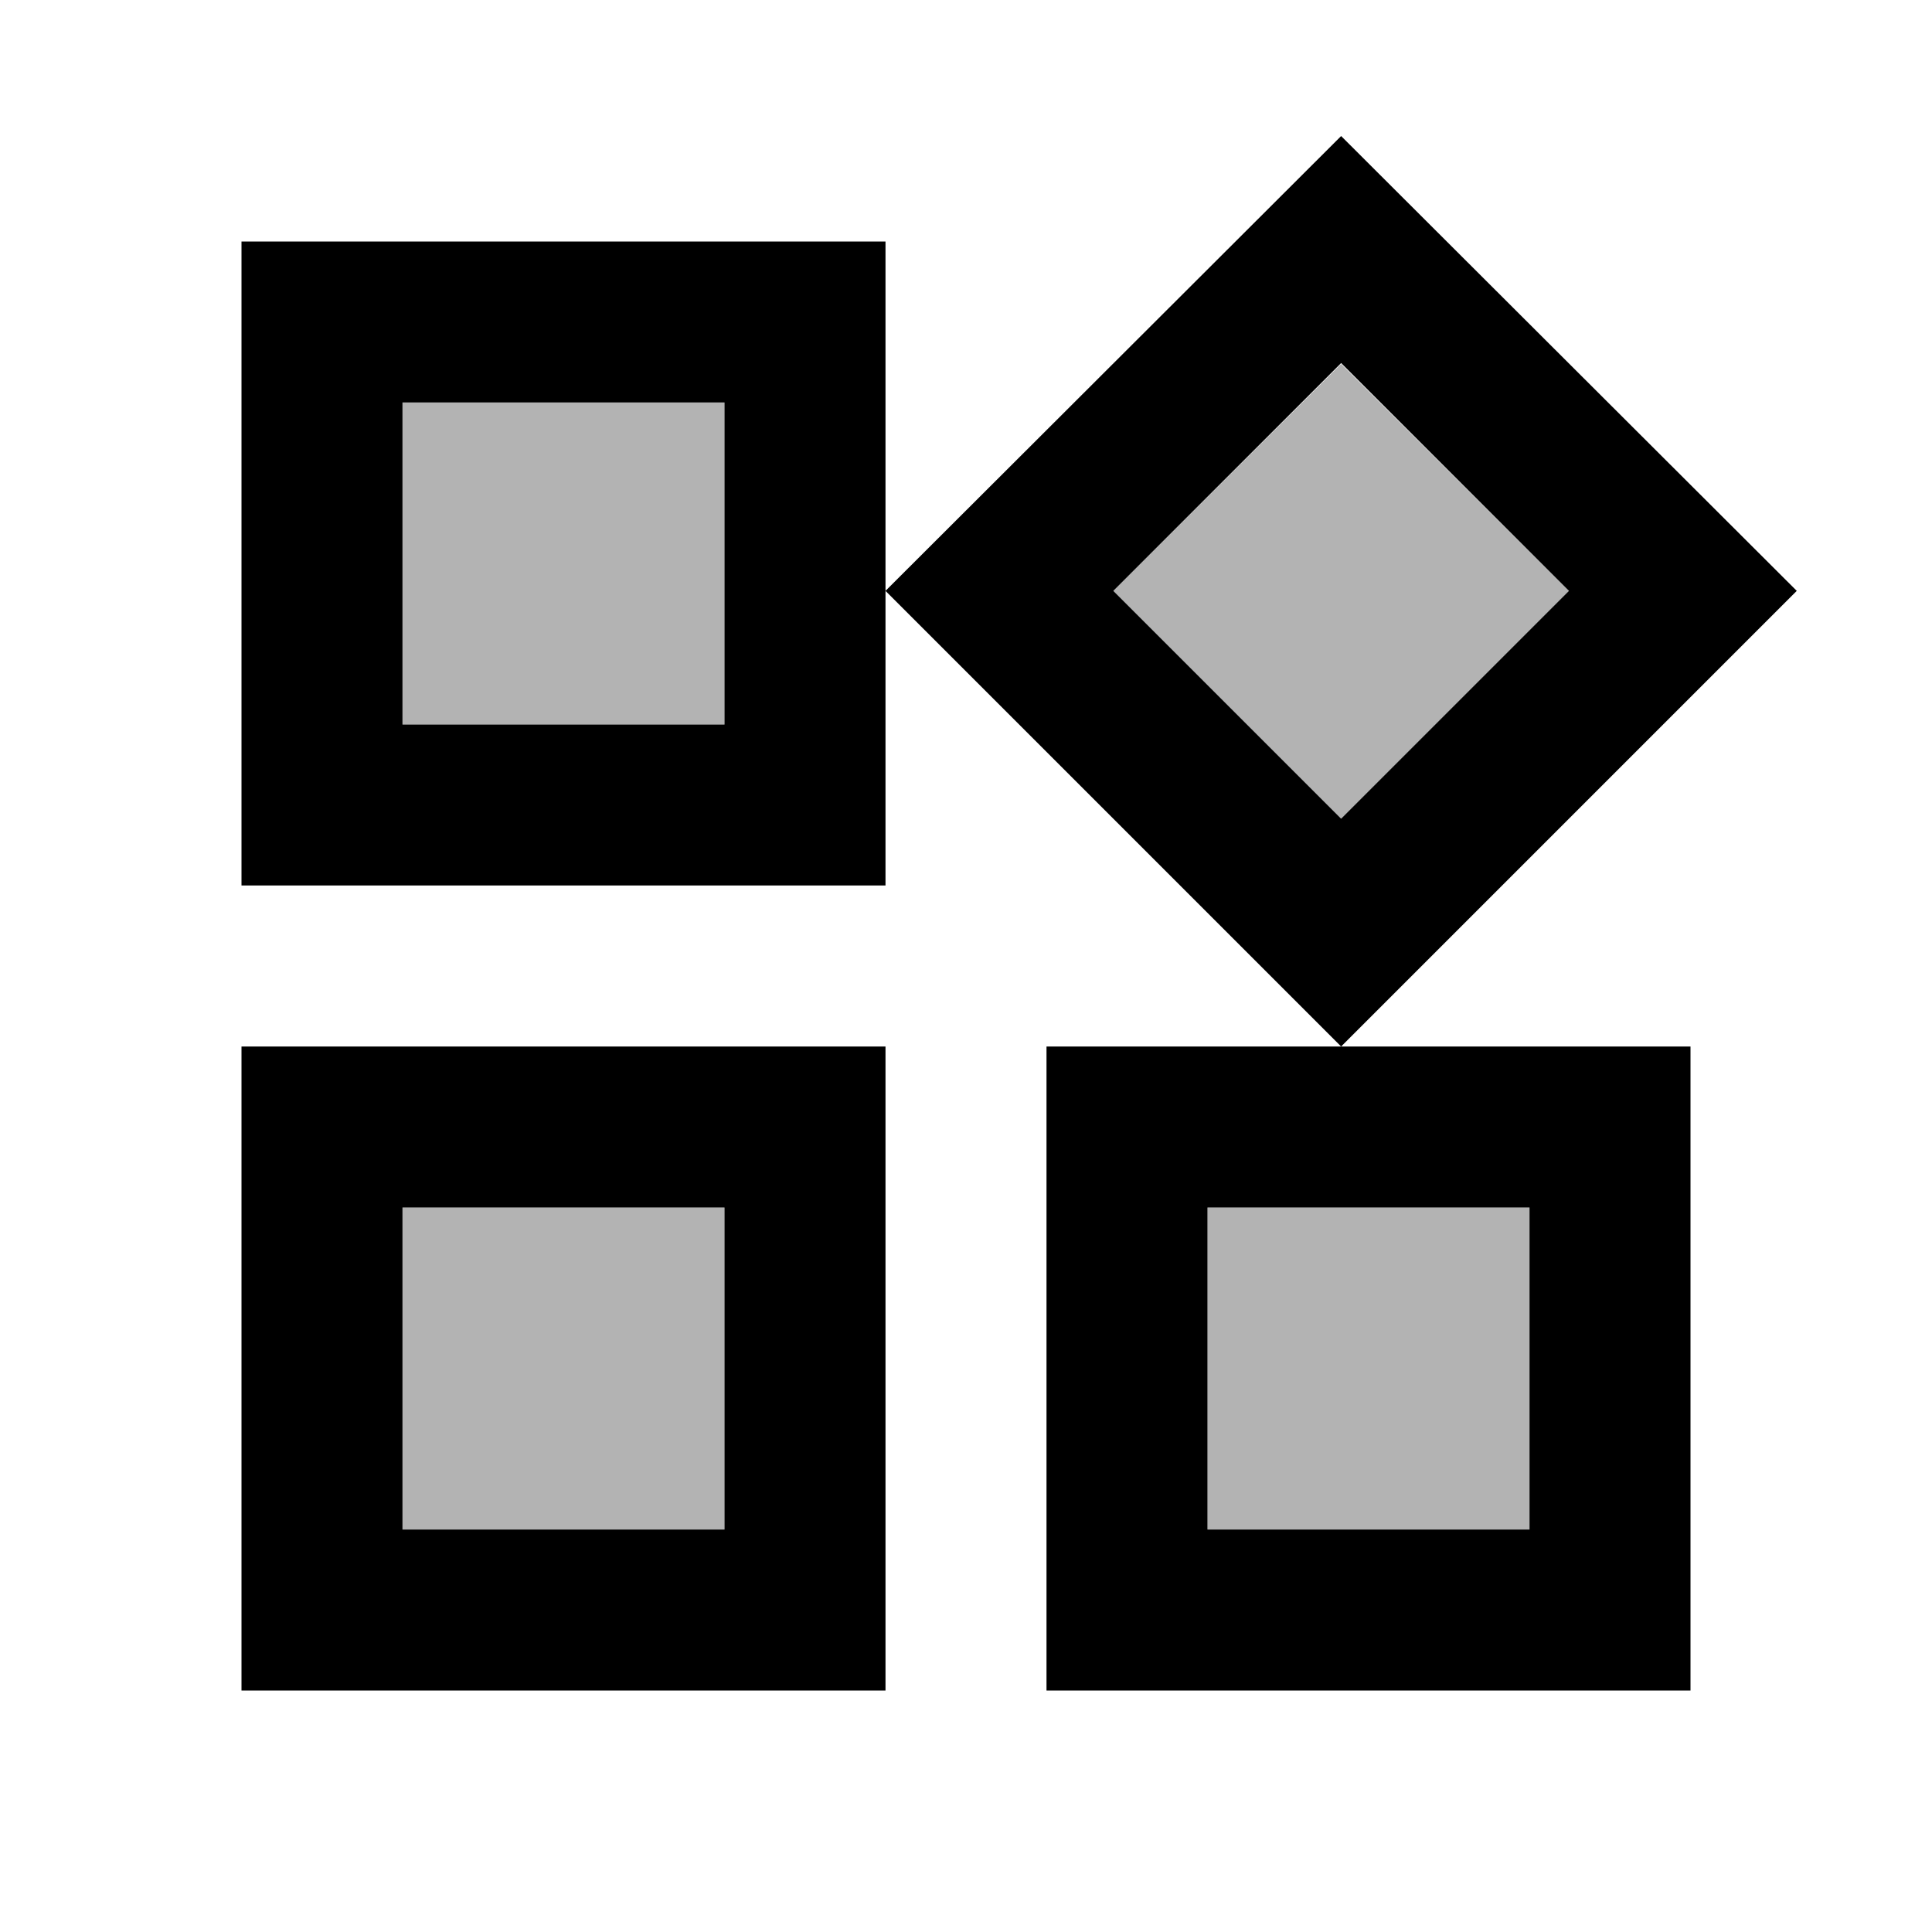
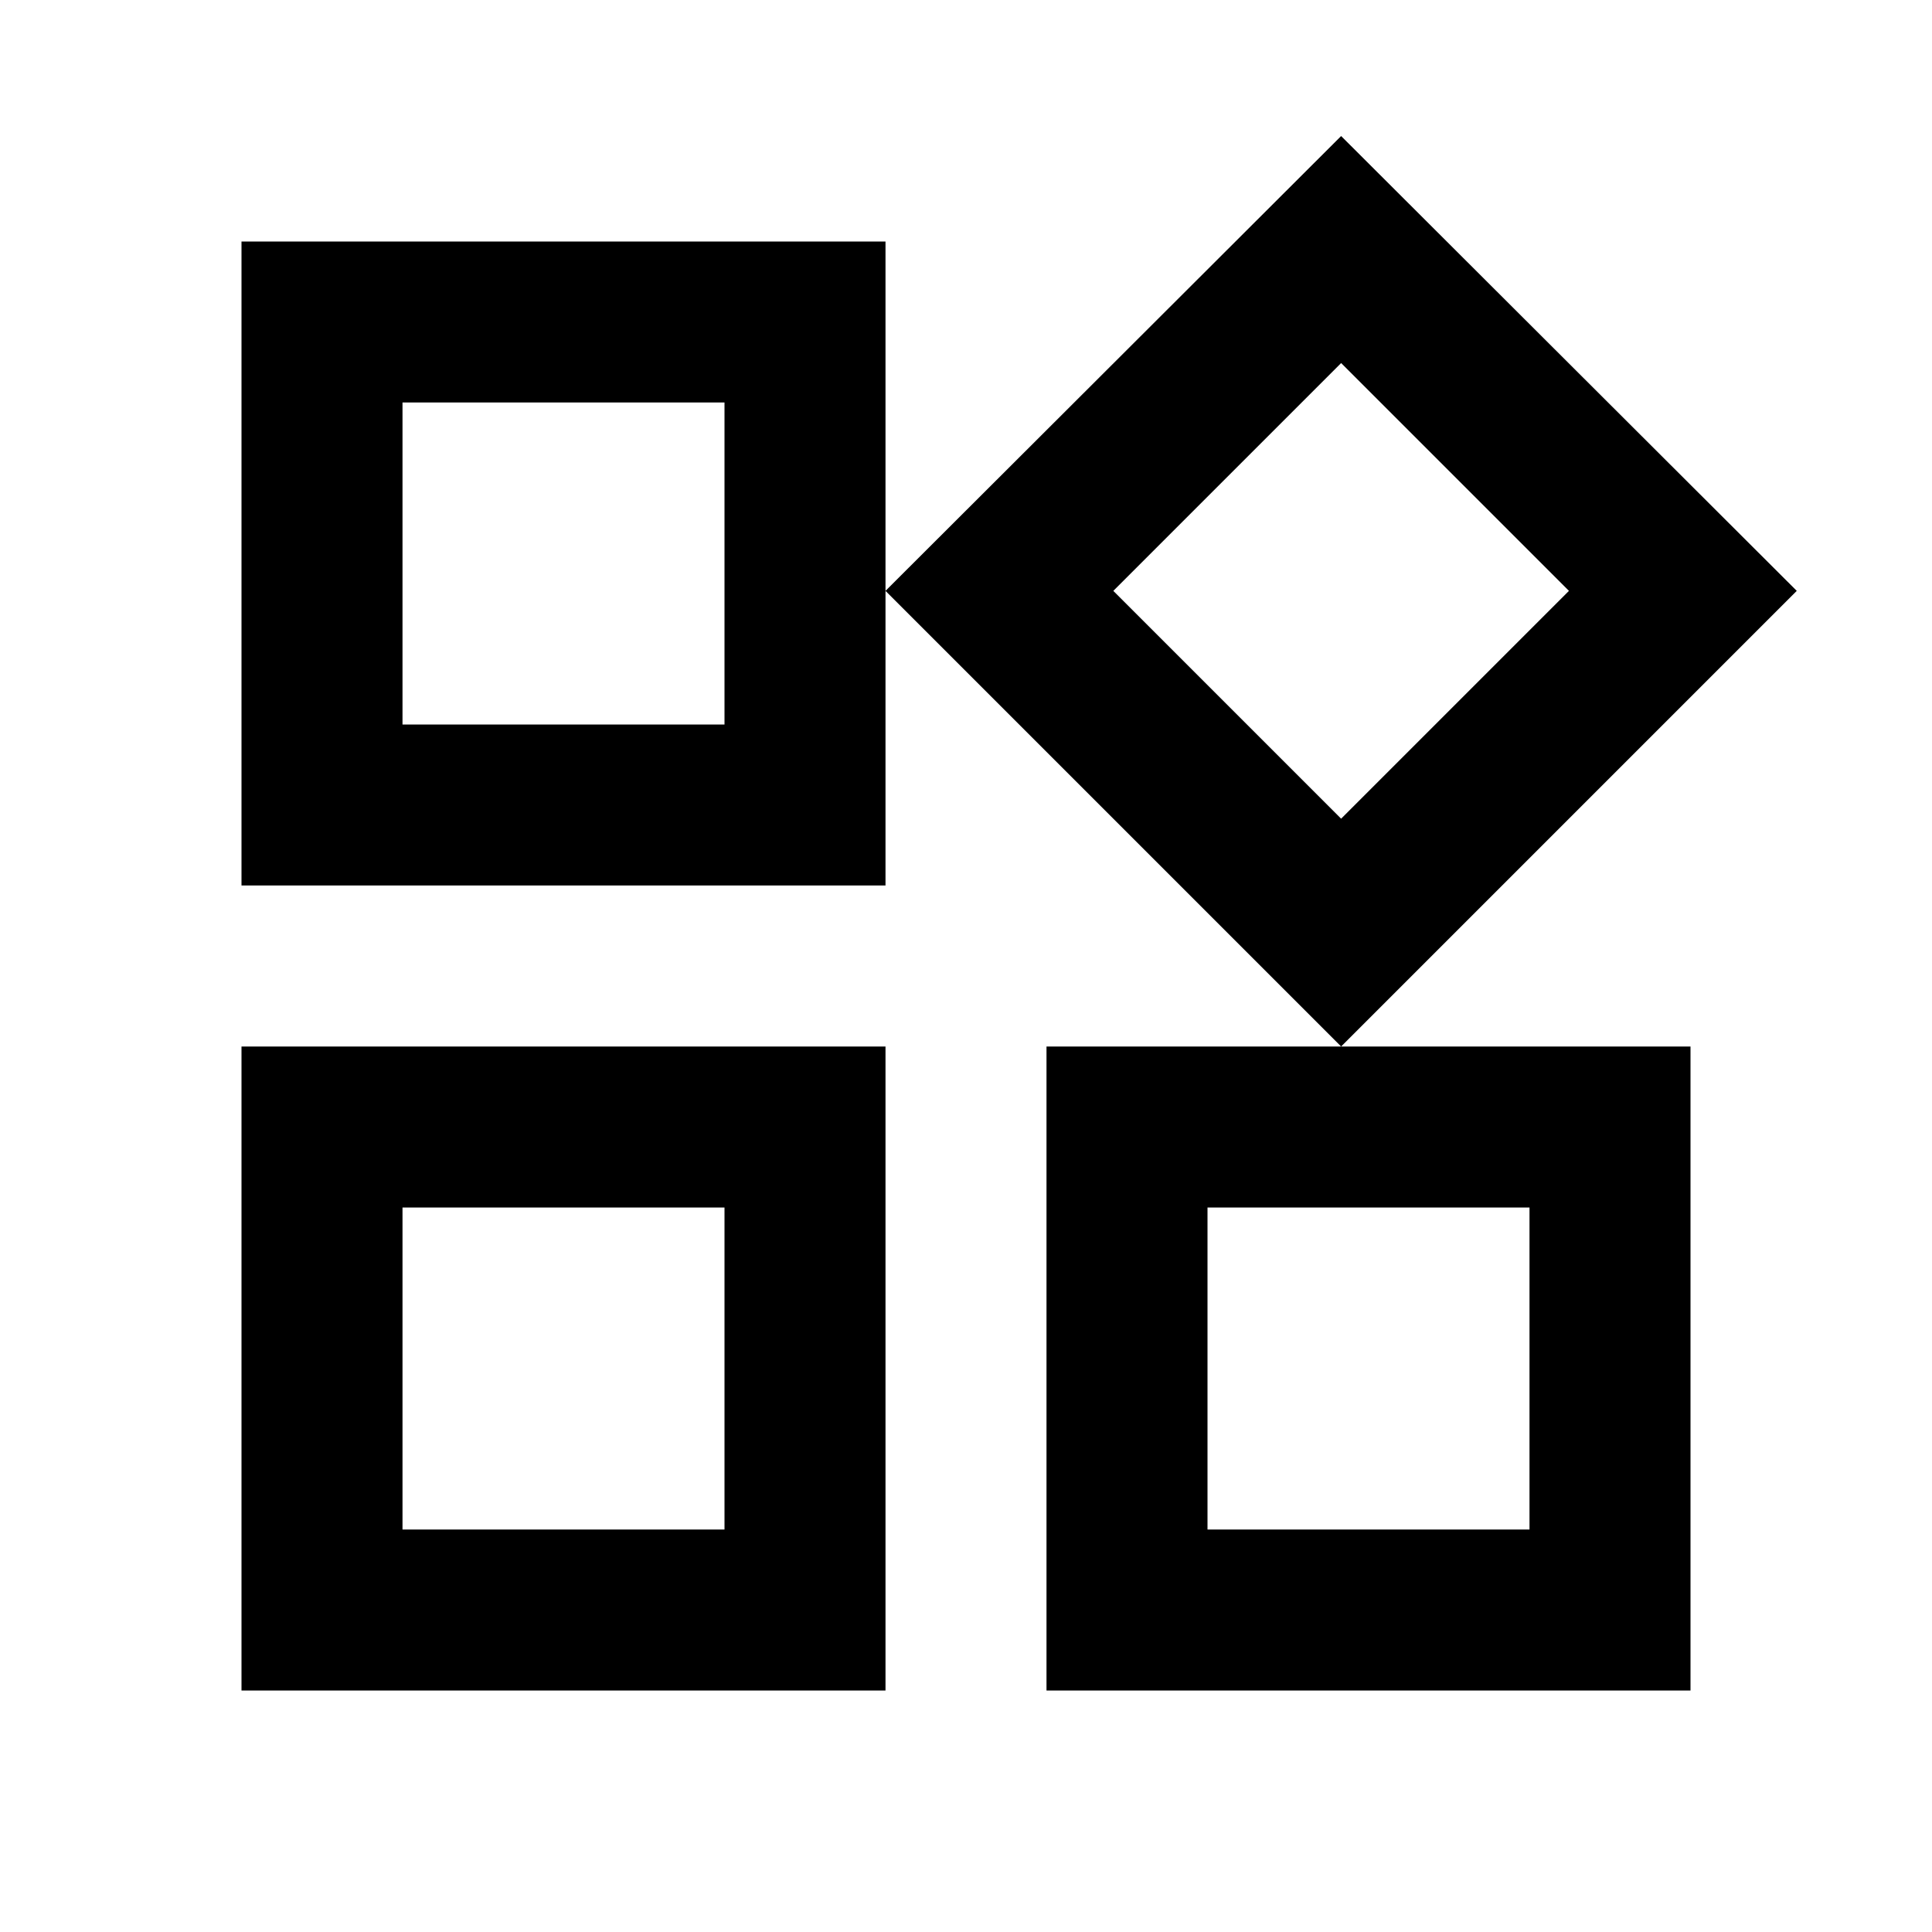
<svg xmlns="http://www.w3.org/2000/svg" width="24" height="24" viewBox="0 0 24 24">
  <path fill="none" d="M0 0h24v24H0V0z" />
-   <path opacity=".3" d="M5 5h4v4H5zm10 10h4v4h-4zM5 15h4v4H5zM16.66 4.52l-2.83 2.82 2.83 2.83 2.83-2.83z" />
+   <path opacity="0" d="M5 5h4v4H5zm10 10h4v4h-4zM5 15h4v4H5zM16.66 4.52l-2.83 2.82 2.83 2.83 2.83-2.83z" />
  <path d="M16.66 1.69L11 7.34 16.66 13l5.66-5.66-5.66-5.65zm-2.83 5.65l2.83-2.83 2.83 2.83-2.83 2.83-2.83-2.83zM3 3v8h8V3H3zm6 6H5V5h4v4zM3 21h8v-8H3v8zm2-6h4v4H5v-4zm8-2v8h8v-8h-8zm6 6h-4v-4h4v4z" />
</svg>
